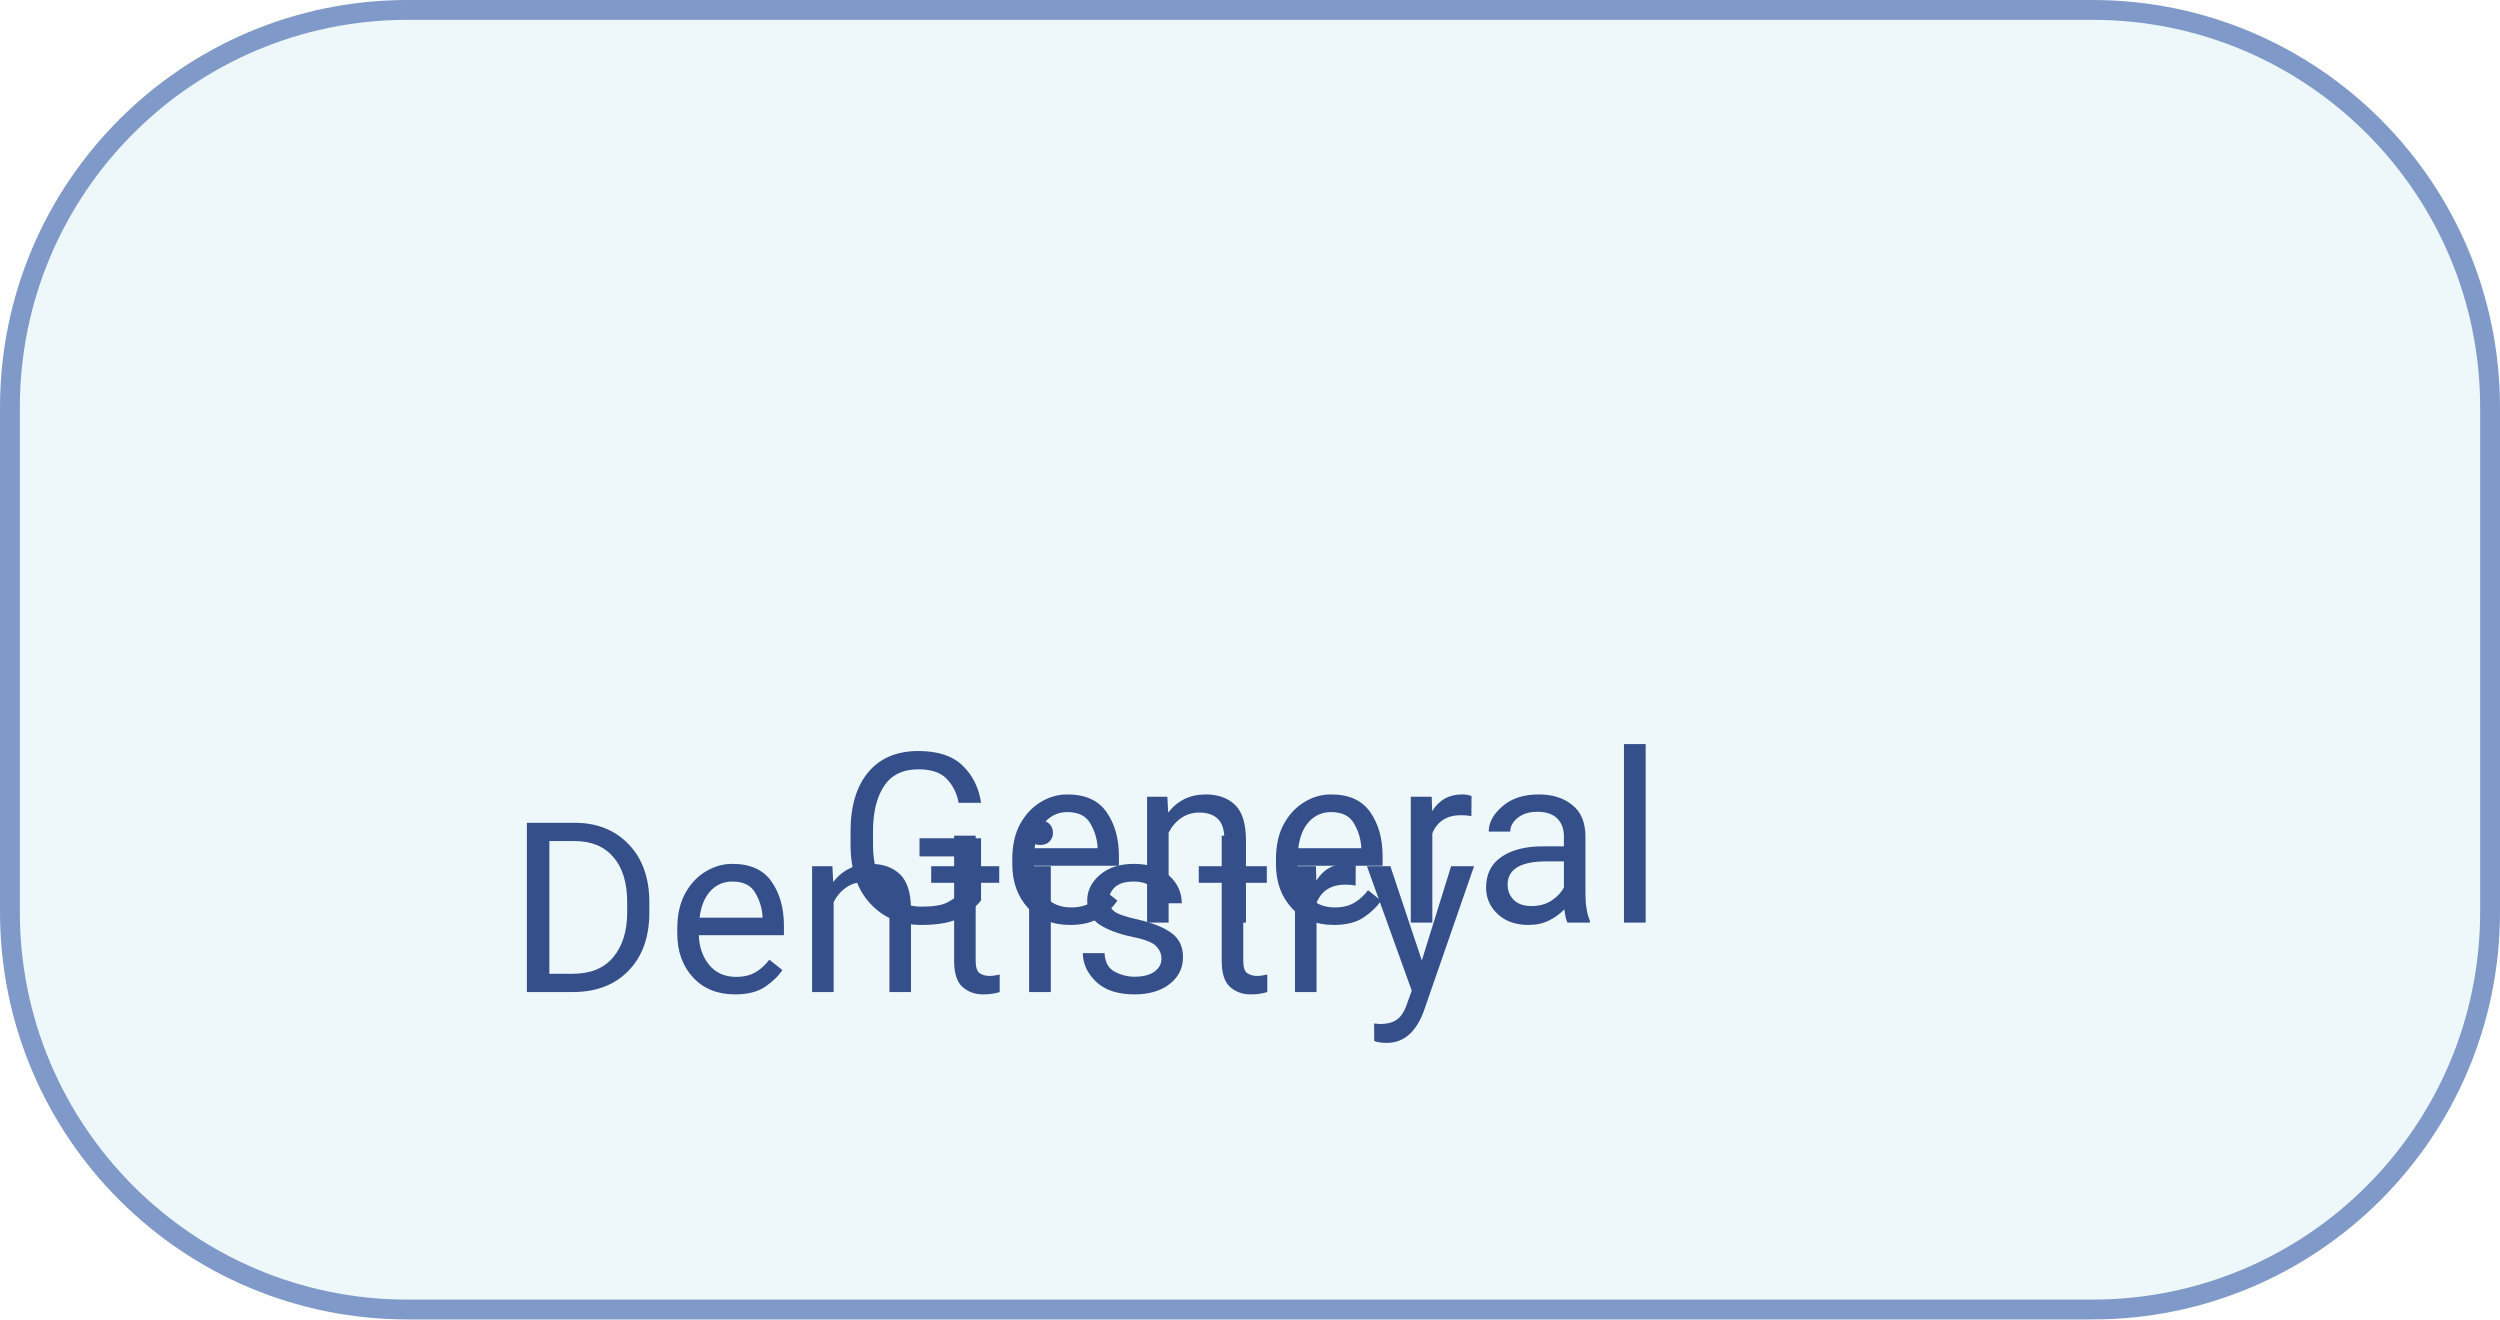
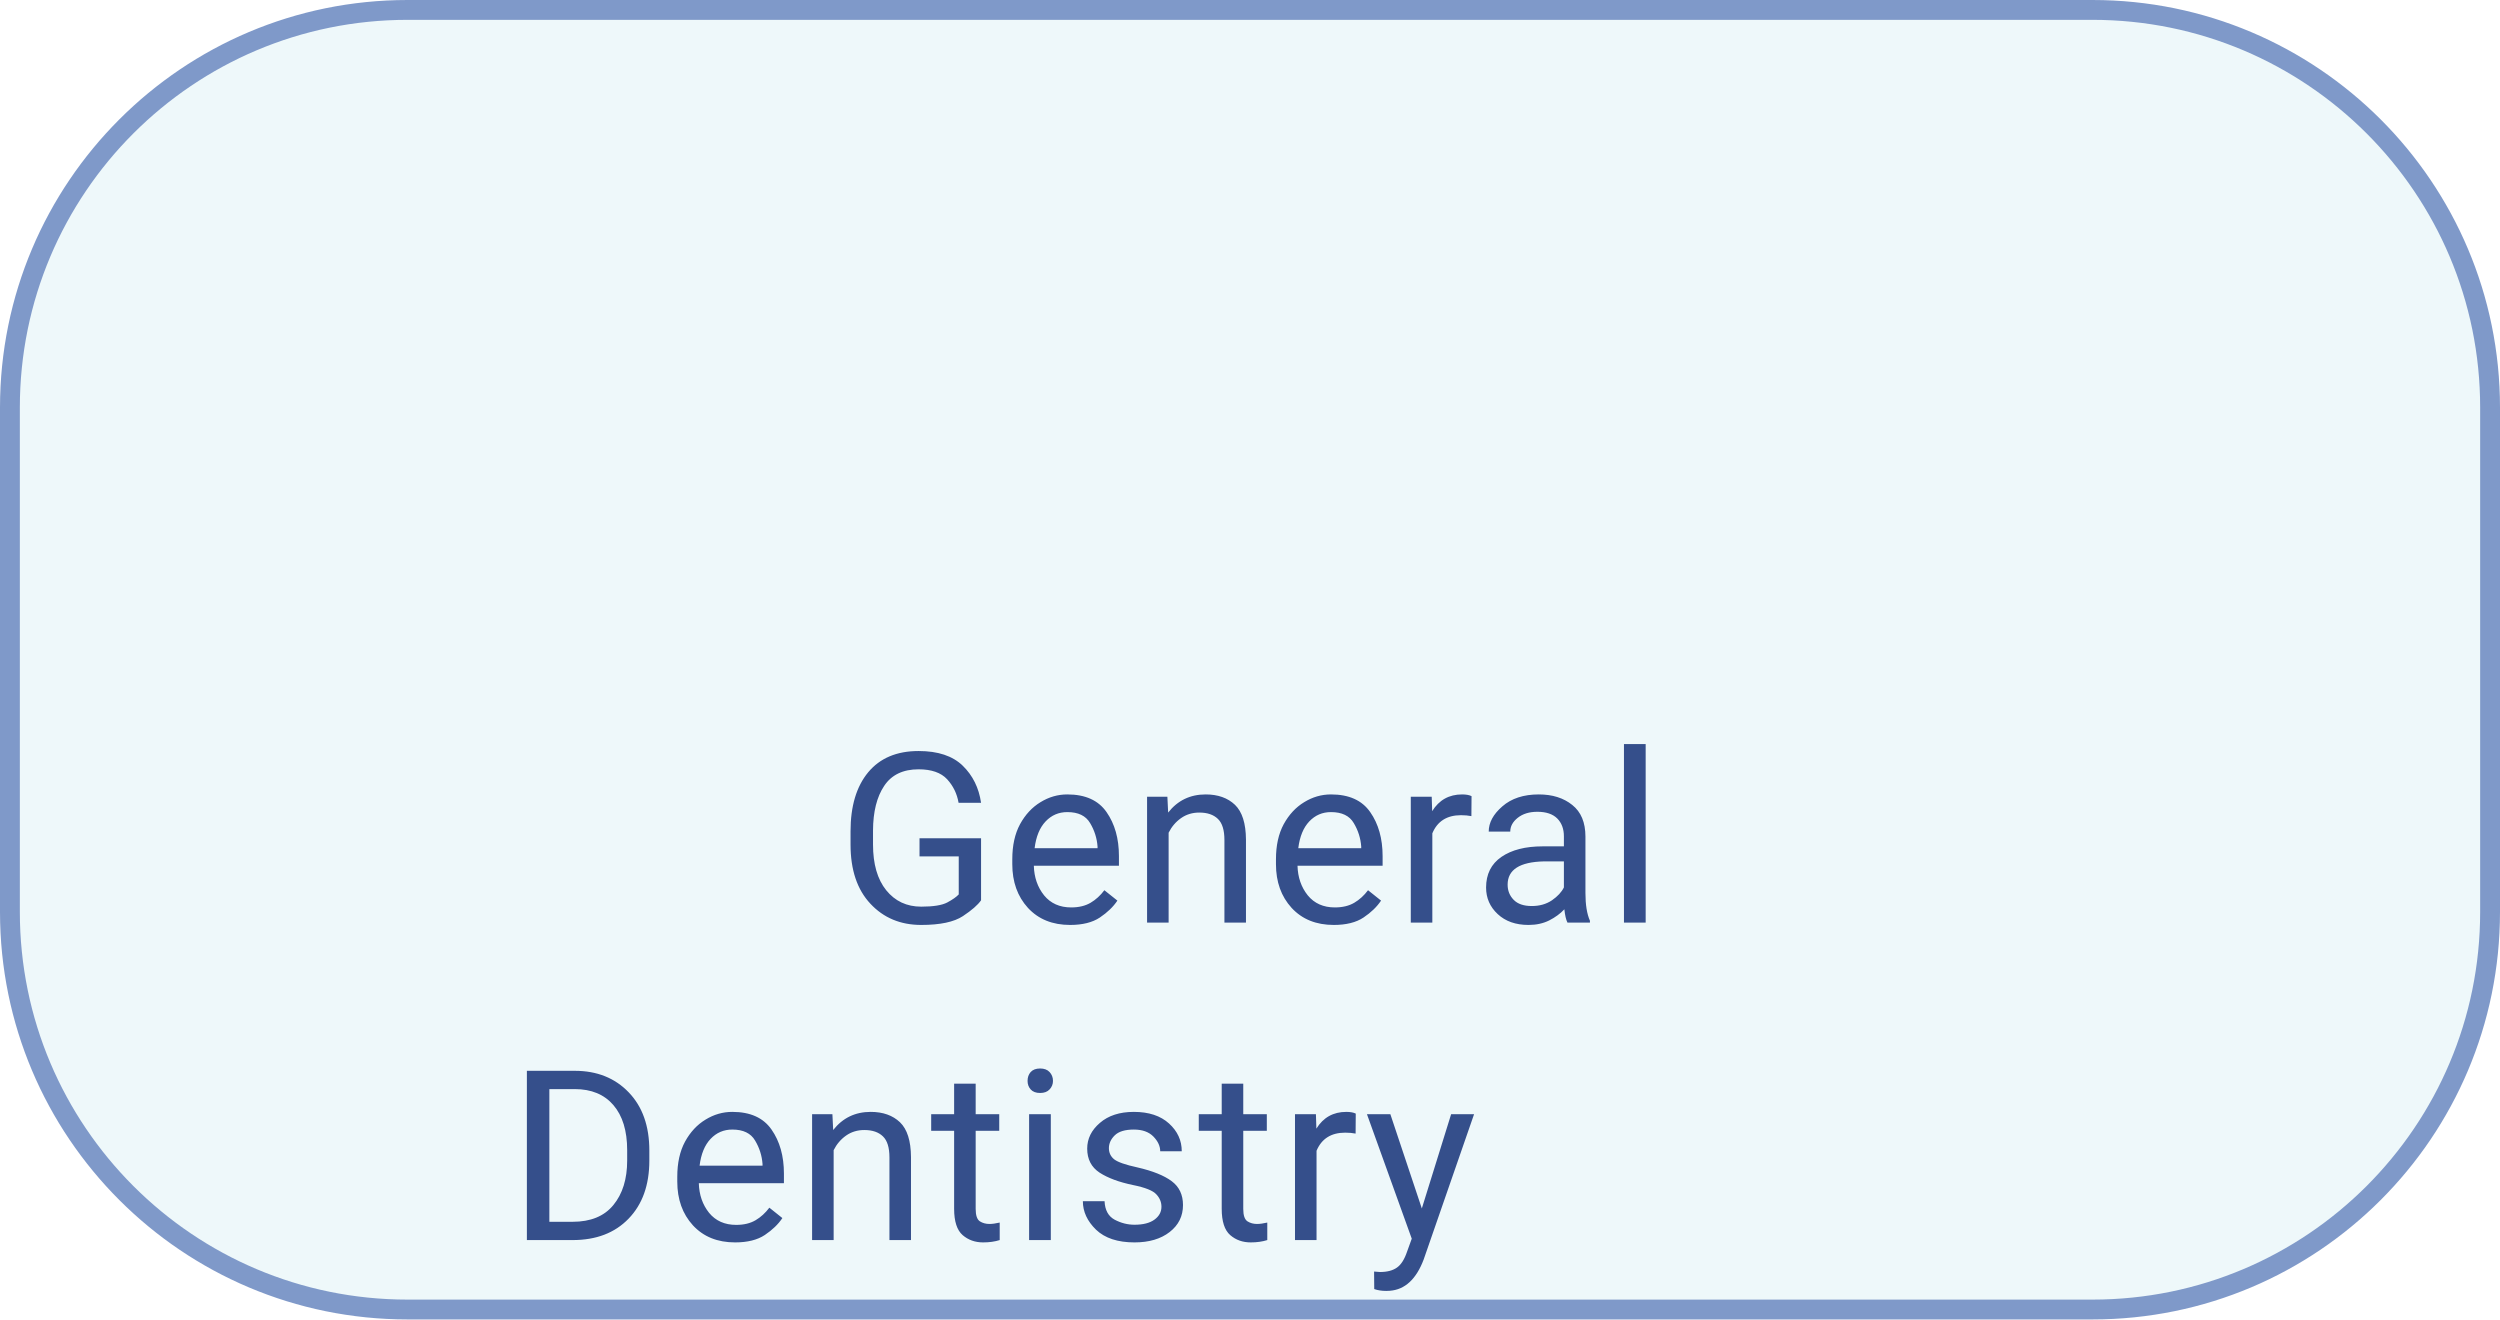
<svg xmlns="http://www.w3.org/2000/svg" width="252" height="133" viewBox="0 0 252 133" fill="none">
  <rect x="1" y="1" width="250" height="131" rx="40.08" fill="#EEF8FA" stroke="#7F99C9" stroke-width="2" />
  <text x="126" y="93" fill="#354F8B" font-family="system-ui, -apple-system, 'Segoe UI', Roboto, Helvetica, Arial, sans-serif" font-size="24" font-weight="medium" text-anchor="middle" letter-spacing="0.3">
    General 
  </text>
-   <text x="100" y="100" fill="#354F8B" font-family="system-ui, -apple-system, 'Segoe UI', Roboto, Helvetica, Arial, sans-serif" font-size="24" font-weight="medium" text-anchor="middle" letter-spacing="0.3">
+   <text x="100" y="125" fill="#354F8B" font-family="system-ui, -apple-system, 'Segoe UI', Roboto, Helvetica, Arial, sans-serif" font-size="24" font-weight="medium" text-anchor="middle" letter-spacing="0.3">
    Dentistry 
  </text>
</svg>
